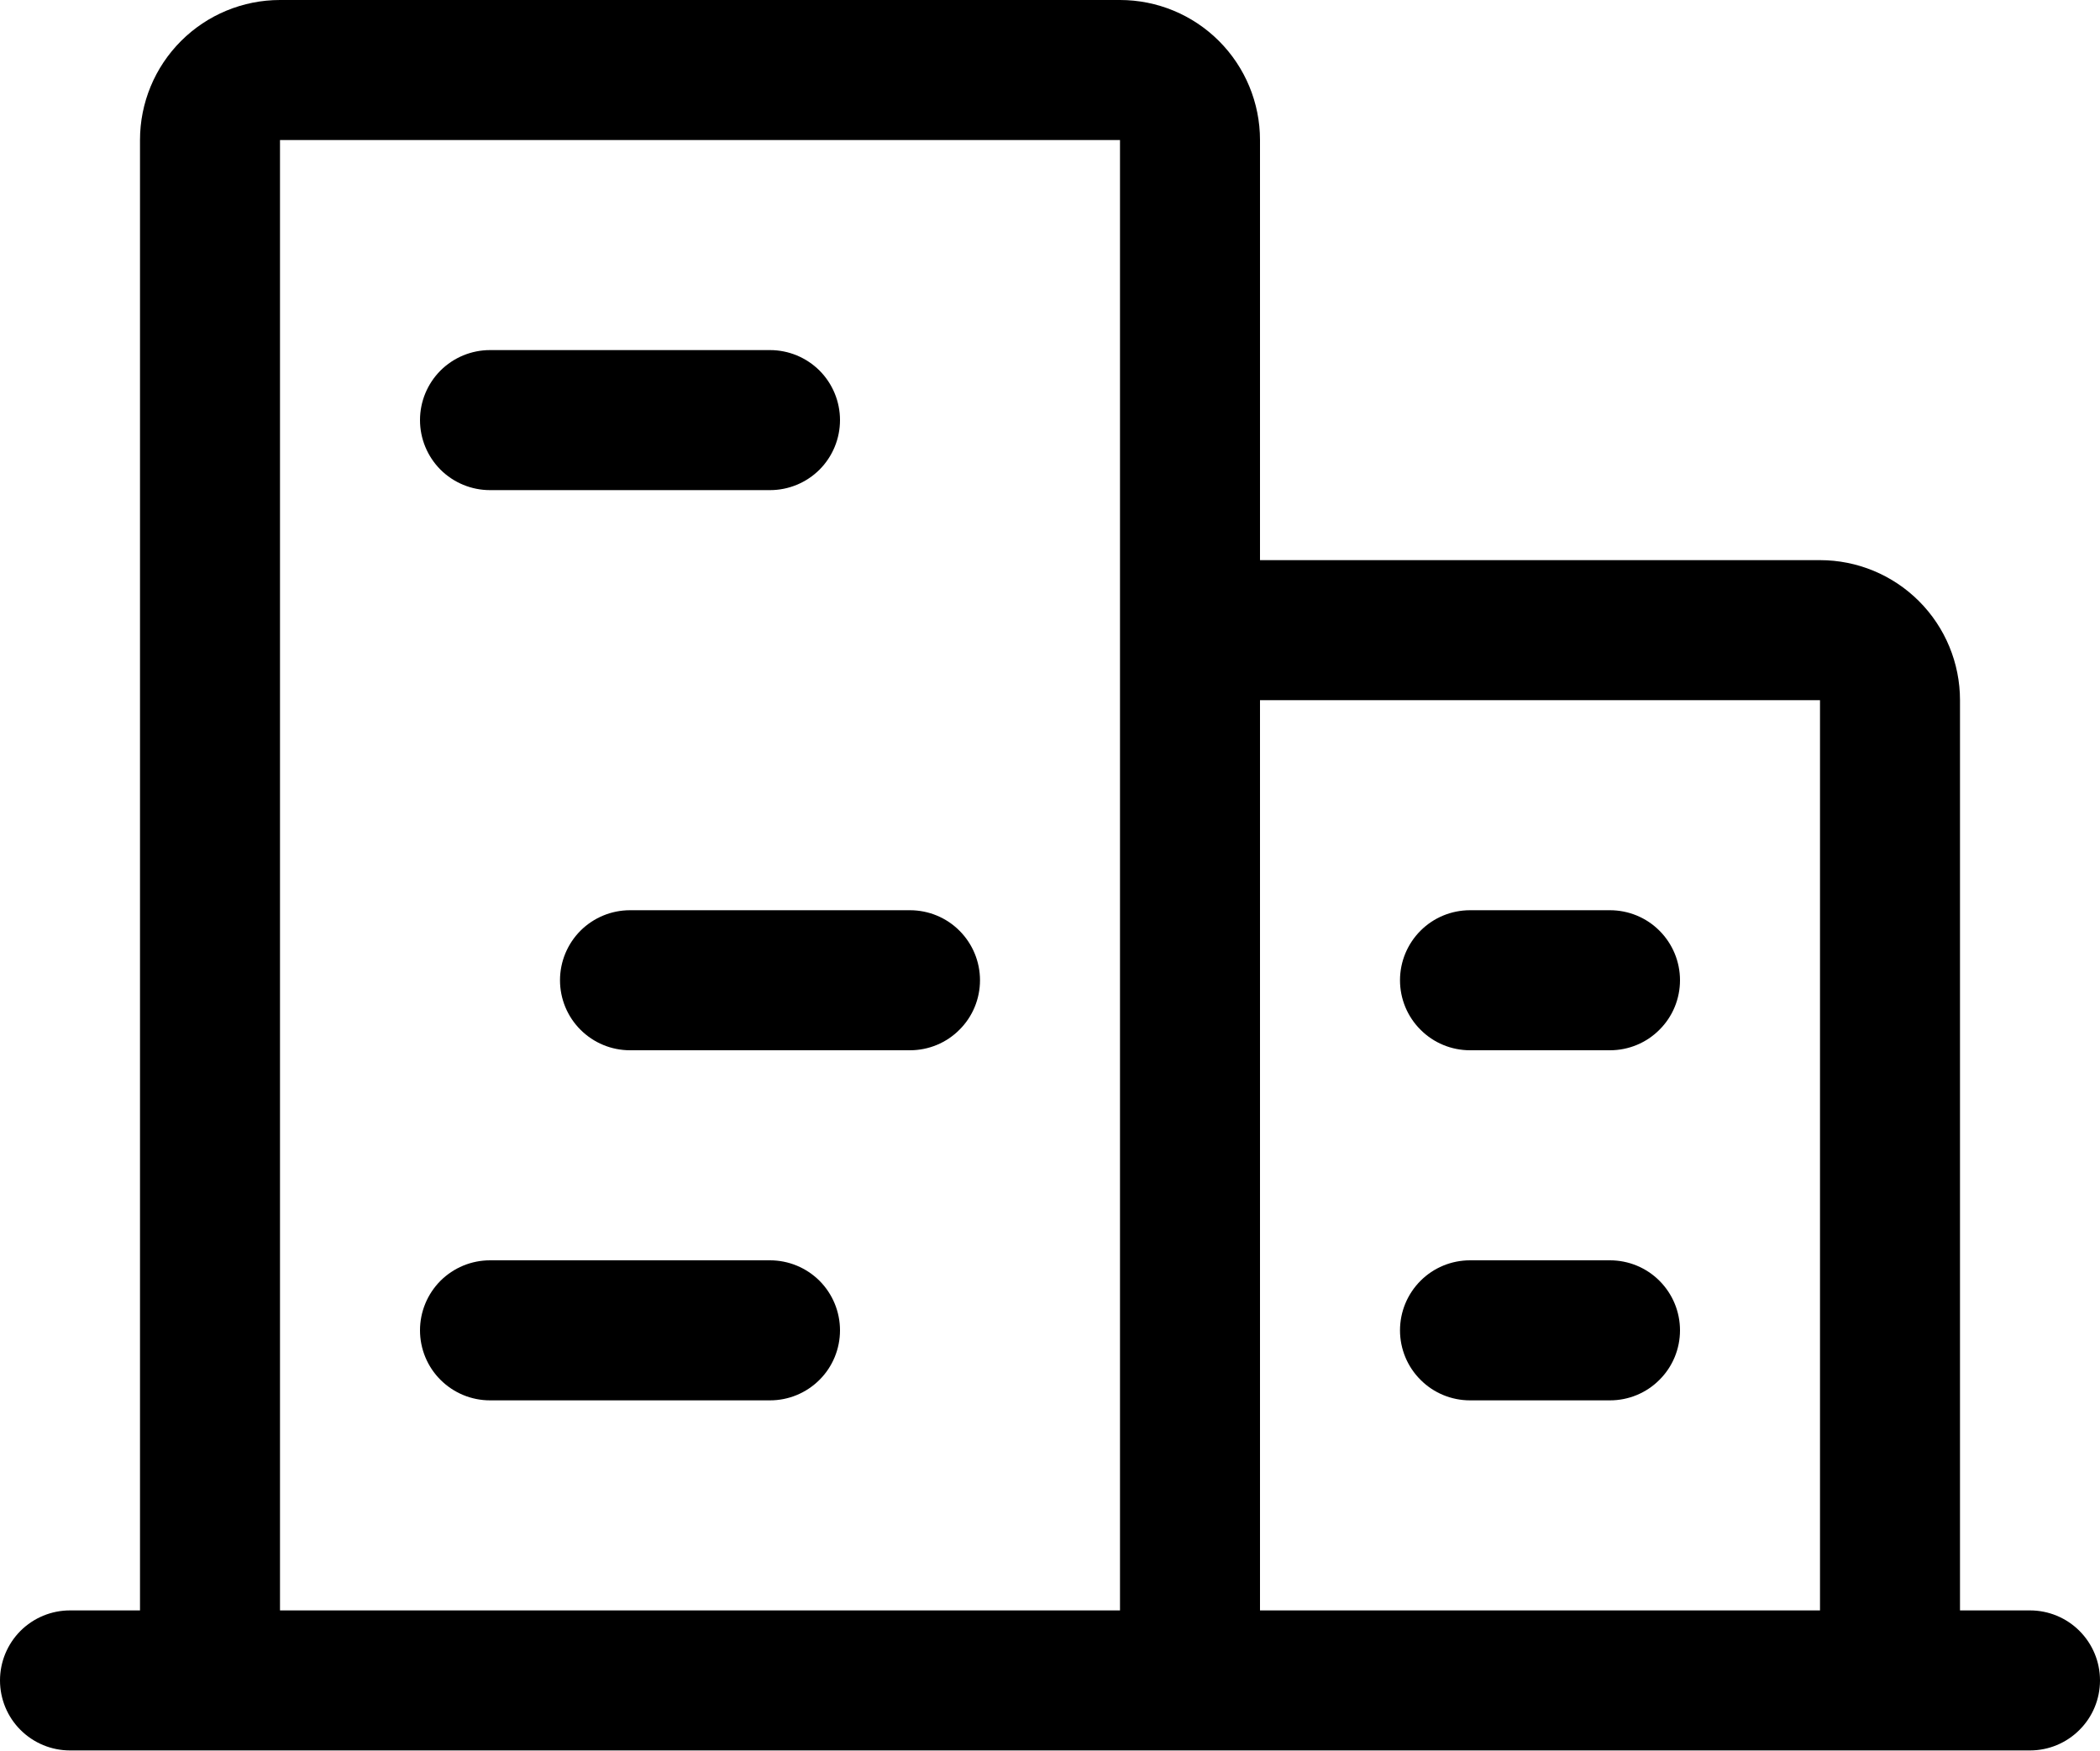
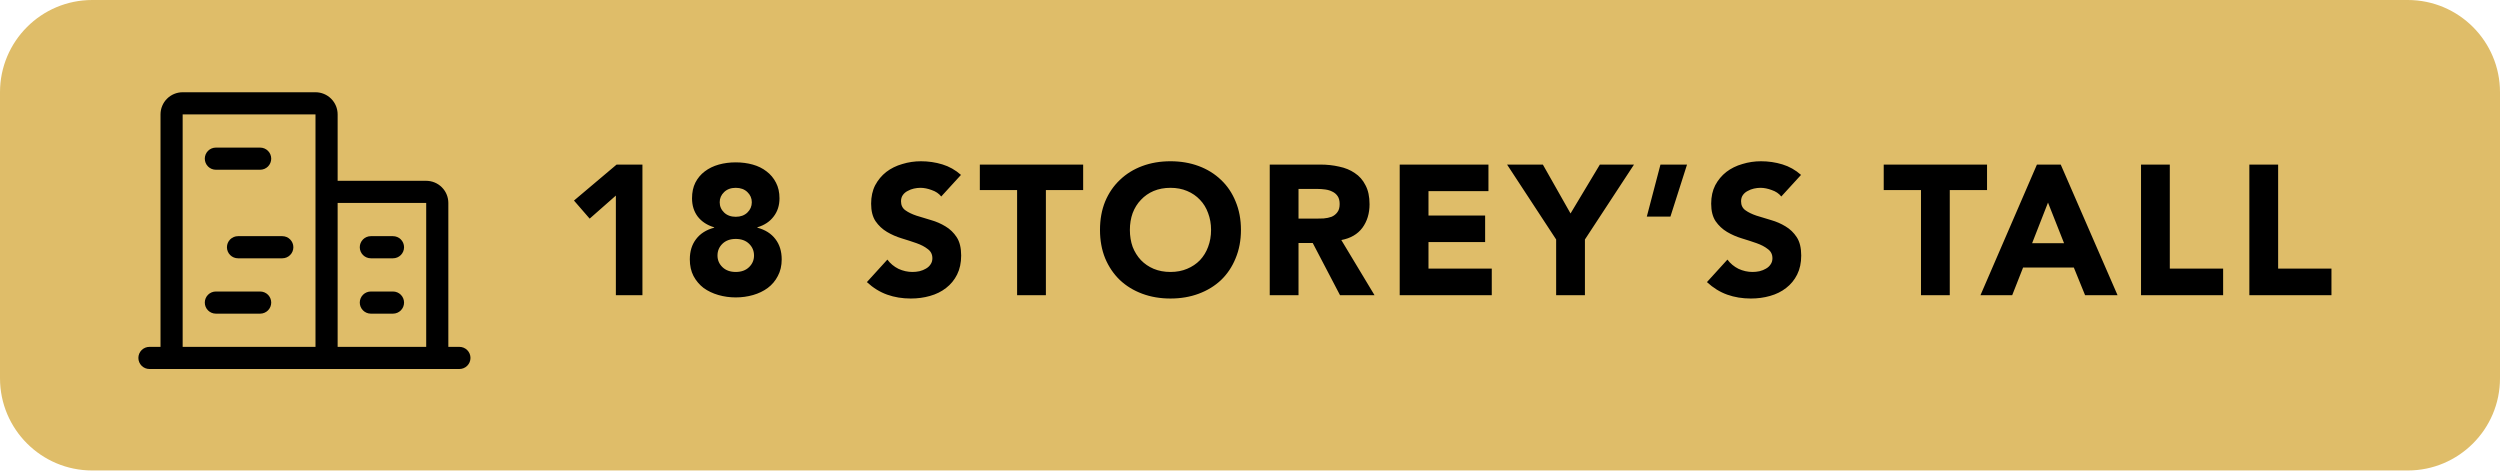
- <svg xmlns="http://www.w3.org/2000/svg" width="36" height="30" viewBox="0 0 36 30" fill="none">
-   <path d="M34.8 27.6H33.6V12C33.6 11.364 33.347 10.753 32.897 10.303C32.447 9.853 31.837 9.6 31.2 9.6H21.6V2.4C21.6 1.763 21.347 1.153 20.897 0.703C20.447 0.253 19.837 0 19.2 0H4.8C4.163 0 3.553 0.253 3.103 0.703C2.653 1.153 2.4 1.763 2.4 2.4V27.6H1.2C0.882 27.6 0.577 27.726 0.351 27.951C0.126 28.177 0 28.482 0 28.8C0 29.118 0.126 29.424 0.351 29.648C0.577 29.874 0.882 30 1.2 30H34.8C35.118 30 35.423 29.874 35.648 29.648C35.874 29.424 36 29.118 36 28.8C36 28.482 35.874 28.177 35.648 27.951C35.423 27.726 35.118 27.6 34.8 27.6ZM31.2 12V27.6H21.6V12H31.2ZM4.8 2.4H19.2V27.6H4.8V2.4ZM7.2 7.2C7.2 6.882 7.326 6.577 7.551 6.351C7.777 6.126 8.082 6 8.4 6H13.2C13.518 6 13.823 6.126 14.049 6.351C14.274 6.577 14.4 6.882 14.4 7.2C14.4 7.518 14.274 7.823 14.049 8.049C13.823 8.274 13.518 8.4 13.2 8.4H8.4C8.082 8.4 7.777 8.274 7.551 8.049C7.326 7.823 7.2 7.518 7.2 7.2ZM16.8 16.8C16.8 17.118 16.674 17.424 16.448 17.648C16.224 17.874 15.918 18 15.6 18H10.8C10.482 18 10.177 17.874 9.951 17.648C9.726 17.424 9.6 17.118 9.6 16.8C9.6 16.482 9.726 16.177 9.951 15.951C10.177 15.726 10.482 15.6 10.8 15.6H15.6C15.918 15.6 16.224 15.726 16.448 15.951C16.674 16.177 16.8 16.482 16.8 16.8ZM14.4 22.8C14.4 23.118 14.274 23.424 14.049 23.648C13.823 23.874 13.518 24 13.2 24H8.4C8.082 24 7.777 23.874 7.551 23.648C7.326 23.424 7.2 23.118 7.2 22.8C7.2 22.482 7.326 22.177 7.551 21.951C7.777 21.726 8.082 21.6 8.4 21.6H13.2C13.518 21.6 13.823 21.726 14.049 21.951C14.274 22.177 14.4 22.482 14.4 22.8ZM28.8 22.8C28.8 23.118 28.674 23.424 28.448 23.648C28.224 23.874 27.918 24 27.6 24H25.2C24.882 24 24.576 23.874 24.352 23.648C24.126 23.424 24 23.118 24 22.8C24 22.482 24.126 22.177 24.352 21.951C24.576 21.726 24.882 21.6 25.2 21.6H27.6C27.918 21.6 28.224 21.726 28.448 21.951C28.674 22.177 28.8 22.482 28.8 22.8ZM24 16.8C24 16.482 24.126 16.177 24.352 15.951C24.576 15.726 24.882 15.6 25.2 15.6H27.6C27.918 15.6 28.224 15.726 28.448 15.951C28.674 16.177 28.8 16.482 28.8 16.8C28.8 17.118 28.674 17.424 28.448 17.648C28.224 17.874 27.918 18 27.6 18H25.2C24.882 18 24.576 17.874 24.352 17.648C24.126 17.424 24 17.118 24 16.8Z" fill="black" />
+ <svg xmlns="http://www.w3.org/2000/svg" width="271" height="51" viewBox="0 0 271 51" fill="none">
+   <rect width="271" height="51" rx="10" fill="#DFBD69" />
+   <path d="M66.76 21.2L63.92 23.7L62.22 21.74L66.84 17.84H69.64V32H66.76V21.2ZM77.776 27.7C77.776 28.193 77.956 28.613 78.316 28.96C78.676 29.307 79.156 29.48 79.756 29.48C80.356 29.48 80.836 29.307 81.196 28.96C81.556 28.613 81.736 28.193 81.736 27.7C81.736 27.193 81.556 26.767 81.196 26.42C80.836 26.073 80.356 25.9 79.756 25.9C79.156 25.9 78.676 26.073 78.316 26.42C77.956 26.767 77.776 27.193 77.776 27.7ZM78.016 21.92C78.016 22.36 78.176 22.733 78.496 23.04C78.816 23.347 79.236 23.5 79.756 23.5C80.276 23.5 80.696 23.347 81.016 23.04C81.336 22.733 81.496 22.36 81.496 21.92C81.496 21.493 81.336 21.127 81.016 20.82C80.696 20.513 80.276 20.36 79.756 20.36C79.236 20.36 78.816 20.513 78.496 20.82C78.176 21.127 78.016 21.493 78.016 21.92ZM75.016 21.5C75.016 20.847 75.136 20.28 75.376 19.8C75.629 19.307 75.969 18.9 76.396 18.58C76.836 18.247 77.343 18 77.916 17.84C78.489 17.68 79.103 17.6 79.756 17.6C80.409 17.6 81.023 17.68 81.596 17.84C82.169 18 82.669 18.247 83.096 18.58C83.523 18.9 83.863 19.307 84.116 19.8C84.369 20.28 84.496 20.847 84.496 21.5C84.496 22.273 84.283 22.933 83.856 23.48C83.443 24.027 82.856 24.413 82.096 24.64V24.68C82.949 24.907 83.603 25.32 84.056 25.92C84.509 26.507 84.736 27.24 84.736 28.12C84.736 28.8 84.596 29.4 84.316 29.92C84.049 30.44 83.683 30.873 83.216 31.22C82.763 31.553 82.236 31.807 81.636 31.98C81.036 32.153 80.409 32.24 79.756 32.24C79.103 32.24 78.476 32.153 77.876 31.98C77.276 31.807 76.743 31.553 76.276 31.22C75.823 30.873 75.456 30.44 75.176 29.92C74.909 29.4 74.776 28.8 74.776 28.12C74.776 27.24 75.003 26.507 75.456 25.92C75.909 25.32 76.563 24.907 77.416 24.68V24.64C76.656 24.413 76.063 24.027 75.636 23.48C75.223 22.933 75.016 22.273 75.016 21.5ZM102.03 21.3C101.777 20.98 101.43 20.747 100.99 20.6C100.563 20.44 100.157 20.36 99.77 20.36C99.543 20.36 99.31 20.387 99.07 20.44C98.83 20.493 98.603 20.58 98.39 20.7C98.177 20.807 98.003 20.953 97.87 21.14C97.737 21.327 97.67 21.553 97.67 21.82C97.67 22.247 97.83 22.573 98.15 22.8C98.47 23.027 98.87 23.22 99.35 23.38C99.843 23.54 100.37 23.7 100.93 23.86C101.49 24.02 102.01 24.247 102.49 24.54C102.983 24.833 103.39 25.227 103.71 25.72C104.03 26.213 104.19 26.873 104.19 27.7C104.19 28.487 104.043 29.173 103.75 29.76C103.457 30.347 103.057 30.833 102.55 31.22C102.057 31.607 101.477 31.893 100.81 32.08C100.157 32.267 99.463 32.36 98.73 32.36C97.81 32.36 96.957 32.22 96.17 31.94C95.383 31.66 94.65 31.207 93.97 30.58L96.19 28.14C96.51 28.567 96.91 28.9 97.39 29.14C97.883 29.367 98.39 29.48 98.91 29.48C99.163 29.48 99.416 29.453 99.67 29.4C99.936 29.333 100.17 29.24 100.37 29.12C100.583 29 100.75 28.847 100.87 28.66C101.003 28.473 101.07 28.253 101.07 28C101.07 27.573 100.903 27.24 100.57 27C100.25 26.747 99.843 26.533 99.35 26.36C98.856 26.187 98.323 26.013 97.75 25.84C97.177 25.667 96.643 25.433 96.15 25.14C95.656 24.847 95.243 24.46 94.91 23.98C94.59 23.5 94.43 22.867 94.43 22.08C94.43 21.32 94.576 20.653 94.87 20.08C95.177 19.507 95.576 19.027 96.07 18.64C96.576 18.253 97.156 17.967 97.81 17.78C98.463 17.58 99.136 17.48 99.83 17.48C100.63 17.48 101.403 17.593 102.15 17.82C102.897 18.047 103.57 18.427 104.17 18.96L102.03 21.3ZM110.254 20.6H106.214V17.84H117.414V20.6H113.374V32H110.254V20.6ZM122.479 24.92C122.479 25.587 122.579 26.2 122.779 26.76C122.992 27.307 123.292 27.787 123.679 28.2C124.065 28.6 124.525 28.913 125.059 29.14C125.605 29.367 126.212 29.48 126.879 29.48C127.545 29.48 128.145 29.367 128.679 29.14C129.225 28.913 129.692 28.6 130.079 28.2C130.465 27.787 130.759 27.307 130.959 26.76C131.172 26.2 131.279 25.587 131.279 24.92C131.279 24.267 131.172 23.66 130.959 23.1C130.759 22.54 130.465 22.06 130.079 21.66C129.692 21.247 129.225 20.927 128.679 20.7C128.145 20.473 127.545 20.36 126.879 20.36C126.212 20.36 125.605 20.473 125.059 20.7C124.525 20.927 124.065 21.247 123.679 21.66C123.292 22.06 122.992 22.54 122.779 23.1C122.579 23.66 122.479 24.267 122.479 24.92ZM119.239 24.92C119.239 23.787 119.425 22.76 119.799 21.84C120.185 20.92 120.719 20.14 121.399 19.5C122.079 18.847 122.885 18.347 123.819 18C124.752 17.653 125.772 17.48 126.879 17.48C127.985 17.48 129.005 17.653 129.939 18C130.872 18.347 131.679 18.847 132.359 19.5C133.039 20.14 133.565 20.92 133.939 21.84C134.325 22.76 134.519 23.787 134.519 24.92C134.519 26.053 134.325 27.08 133.939 28C133.565 28.92 133.039 29.707 132.359 30.36C131.679 31 130.872 31.493 129.939 31.84C129.005 32.187 127.985 32.36 126.879 32.36C125.772 32.36 124.752 32.187 123.819 31.84C122.885 31.493 122.079 31 121.399 30.36C120.719 29.707 120.185 28.92 119.799 28C119.425 27.08 119.239 26.053 119.239 24.92ZM140.759 23.7H142.599C142.879 23.7 143.173 23.693 143.479 23.68C143.799 23.653 144.086 23.593 144.339 23.5C144.593 23.393 144.799 23.233 144.959 23.02C145.133 22.807 145.219 22.507 145.219 22.12C145.219 21.76 145.146 21.473 144.999 21.26C144.853 21.047 144.666 20.887 144.439 20.78C144.213 20.66 143.953 20.58 143.659 20.54C143.366 20.5 143.079 20.48 142.799 20.48H140.759V23.7ZM137.639 17.84H143.119C143.839 17.84 144.519 17.913 145.159 18.06C145.813 18.193 146.379 18.427 146.859 18.76C147.353 19.08 147.739 19.52 148.019 20.08C148.313 20.627 148.459 21.313 148.459 22.14C148.459 23.14 148.199 23.993 147.679 24.7C147.159 25.393 146.399 25.833 145.399 26.02L148.999 32H145.259L142.299 26.34H140.759V32H137.639V17.84ZM151.728 17.84H161.348V20.72H154.848V23.36H160.988V26.24H154.848V29.12H161.708V32H151.728V17.84ZM168.686 25.96L163.366 17.84H167.246L170.246 23.14L173.426 17.84H177.126L171.806 25.96V32H168.686V25.96ZM181.074 23.48H178.514L179.994 17.84H182.874L181.074 23.48ZM193.092 21.3C192.839 20.98 192.492 20.747 192.052 20.6C191.626 20.44 191.219 20.36 190.832 20.36C190.606 20.36 190.372 20.387 190.132 20.44C189.892 20.493 189.666 20.58 189.452 20.7C189.239 20.807 189.066 20.953 188.932 21.14C188.799 21.327 188.732 21.553 188.732 21.82C188.732 22.247 188.892 22.573 189.212 22.8C189.532 23.027 189.932 23.22 190.412 23.38C190.906 23.54 191.432 23.7 191.992 23.86C192.552 24.02 193.072 24.247 193.552 24.54C194.046 24.833 194.452 25.227 194.772 25.72C195.092 26.213 195.252 26.873 195.252 27.7C195.252 28.487 195.106 29.173 194.812 29.76C194.519 30.347 194.119 30.833 193.612 31.22C193.119 31.607 192.539 31.893 191.872 32.08C191.219 32.267 190.526 32.36 189.792 32.36C188.872 32.36 188.019 32.22 187.232 31.94C186.446 31.66 185.712 31.207 185.032 30.58L187.252 28.14C187.572 28.567 187.972 28.9 188.452 29.14C188.946 29.367 189.452 29.48 189.972 29.48C190.226 29.48 190.479 29.453 190.732 29.4C190.999 29.333 191.232 29.24 191.432 29.12C191.646 29 191.812 28.847 191.932 28.66C192.066 28.473 192.132 28.253 192.132 28C192.132 27.573 191.966 27.24 191.632 27C191.312 26.747 190.906 26.533 190.412 26.36C189.919 26.187 189.386 26.013 188.812 25.84C188.239 25.667 187.706 25.433 187.212 25.14C186.719 24.847 186.306 24.46 185.972 23.98C185.652 23.5 185.492 22.867 185.492 22.08C185.492 21.32 185.639 20.653 185.932 20.08C186.239 19.507 186.639 19.027 187.132 18.64C187.639 18.253 188.219 17.967 188.872 17.78C189.526 17.58 190.199 17.48 190.892 17.48C191.692 17.48 192.466 17.593 193.212 17.82C193.959 18.047 194.632 18.427 195.232 18.96L193.092 21.3ZM208.235 20.6H204.195V17.84H215.395V20.6H211.355V32H208.235V20.6ZM222.003 21.96L220.283 26.36H223.743L222.003 21.96ZM220.803 17.84H223.383L229.543 32H226.023L224.803 29H219.303L218.123 32H214.683L220.803 17.84ZM232.087 17.84H235.207V29.12H240.987V32H232.087V17.84ZM243.83 17.84H246.95V29.12H252.73V32H243.83V17.84Z" fill="black" />
+   <path d="M49.8 37.6H48.6V22C48.6 21.363 48.347 20.753 47.897 20.303C47.447 19.853 46.837 19.6 46.2 19.6H36.6V12.4C36.6 11.764 36.347 11.153 35.897 10.703C35.447 10.253 34.837 10 34.2 10H19.8C19.163 10 18.553 10.253 18.103 10.703C17.653 11.153 17.4 11.764 17.4 12.4V37.6H16.2C15.882 37.6 15.576 37.726 15.351 37.952C15.126 38.176 15 38.482 15 38.8C15 39.118 15.126 39.423 15.351 39.648C15.576 39.874 15.882 40 16.2 40H49.8C50.118 40 50.423 39.874 50.648 39.648C50.874 39.423 51 39.118 51 38.8C51 38.482 50.874 38.176 50.648 37.952C50.423 37.726 50.118 37.6 49.8 37.6ZM46.2 22V37.6H36.6V22H46.2ZM19.8 12.4H34.2V37.6H19.8V12.4ZM22.2 17.2C22.2 16.882 22.326 16.576 22.552 16.352C22.776 16.126 23.082 16 23.4 16H28.2C28.518 16 28.823 16.126 29.049 16.352C29.274 16.576 29.4 16.882 29.4 17.2C29.4 17.518 29.274 17.823 29.049 18.049C28.823 18.274 28.518 18.4 28.2 18.4H23.4C23.082 18.4 22.776 18.274 22.552 18.049C22.326 17.823 22.2 17.518 22.2 17.2ZM31.8 26.8C31.8 27.118 31.674 27.424 31.448 27.648C31.224 27.874 30.918 28 30.6 28H25.8C25.482 28 25.177 27.874 24.951 27.648C24.726 27.424 24.6 27.118 24.6 26.8C24.6 26.482 24.726 26.177 24.951 25.951C25.177 25.726 25.482 25.6 25.8 25.6H30.6C30.918 25.6 31.224 25.726 31.448 25.951C31.674 26.177 31.8 26.482 31.8 26.8ZM29.4 32.8C29.4 33.118 29.274 33.423 29.049 33.648C28.823 33.874 28.518 34 28.2 34H23.4C23.082 34 22.776 33.874 22.552 33.648C22.326 33.423 22.2 33.118 22.2 32.8C22.2 32.482 22.326 32.176 22.552 31.951C22.776 31.726 23.082 31.6 23.4 31.6H28.2C28.518 31.6 28.823 31.726 29.049 31.951C29.274 32.176 29.4 32.482 29.4 32.8ZM43.8 32.8C43.8 33.118 43.674 33.423 43.449 33.648C43.224 33.874 42.918 34 42.6 34H40.2C39.882 34 39.577 33.874 39.352 33.648C39.126 33.423 39 33.118 39 32.8C39 32.482 39.126 32.176 39.352 31.951C39.577 31.726 39.882 31.6 40.2 31.6H42.6C42.918 31.6 43.224 31.726 43.449 31.951C43.674 32.176 43.8 32.482 43.8 32.8ZM39 26.8C39 26.482 39.126 26.177 39.352 25.951C39.577 25.726 39.882 25.6 40.2 25.6H42.6C42.918 25.6 43.224 25.726 43.449 25.951C43.674 26.177 43.8 26.482 43.8 26.8C43.8 27.118 43.674 27.424 43.449 27.648C43.224 27.874 42.918 28 42.6 28H40.2C39.882 28 39.577 27.874 39.352 27.648C39.126 27.424 39 27.118 39 26.8Z" fill="black" />
</svg>
